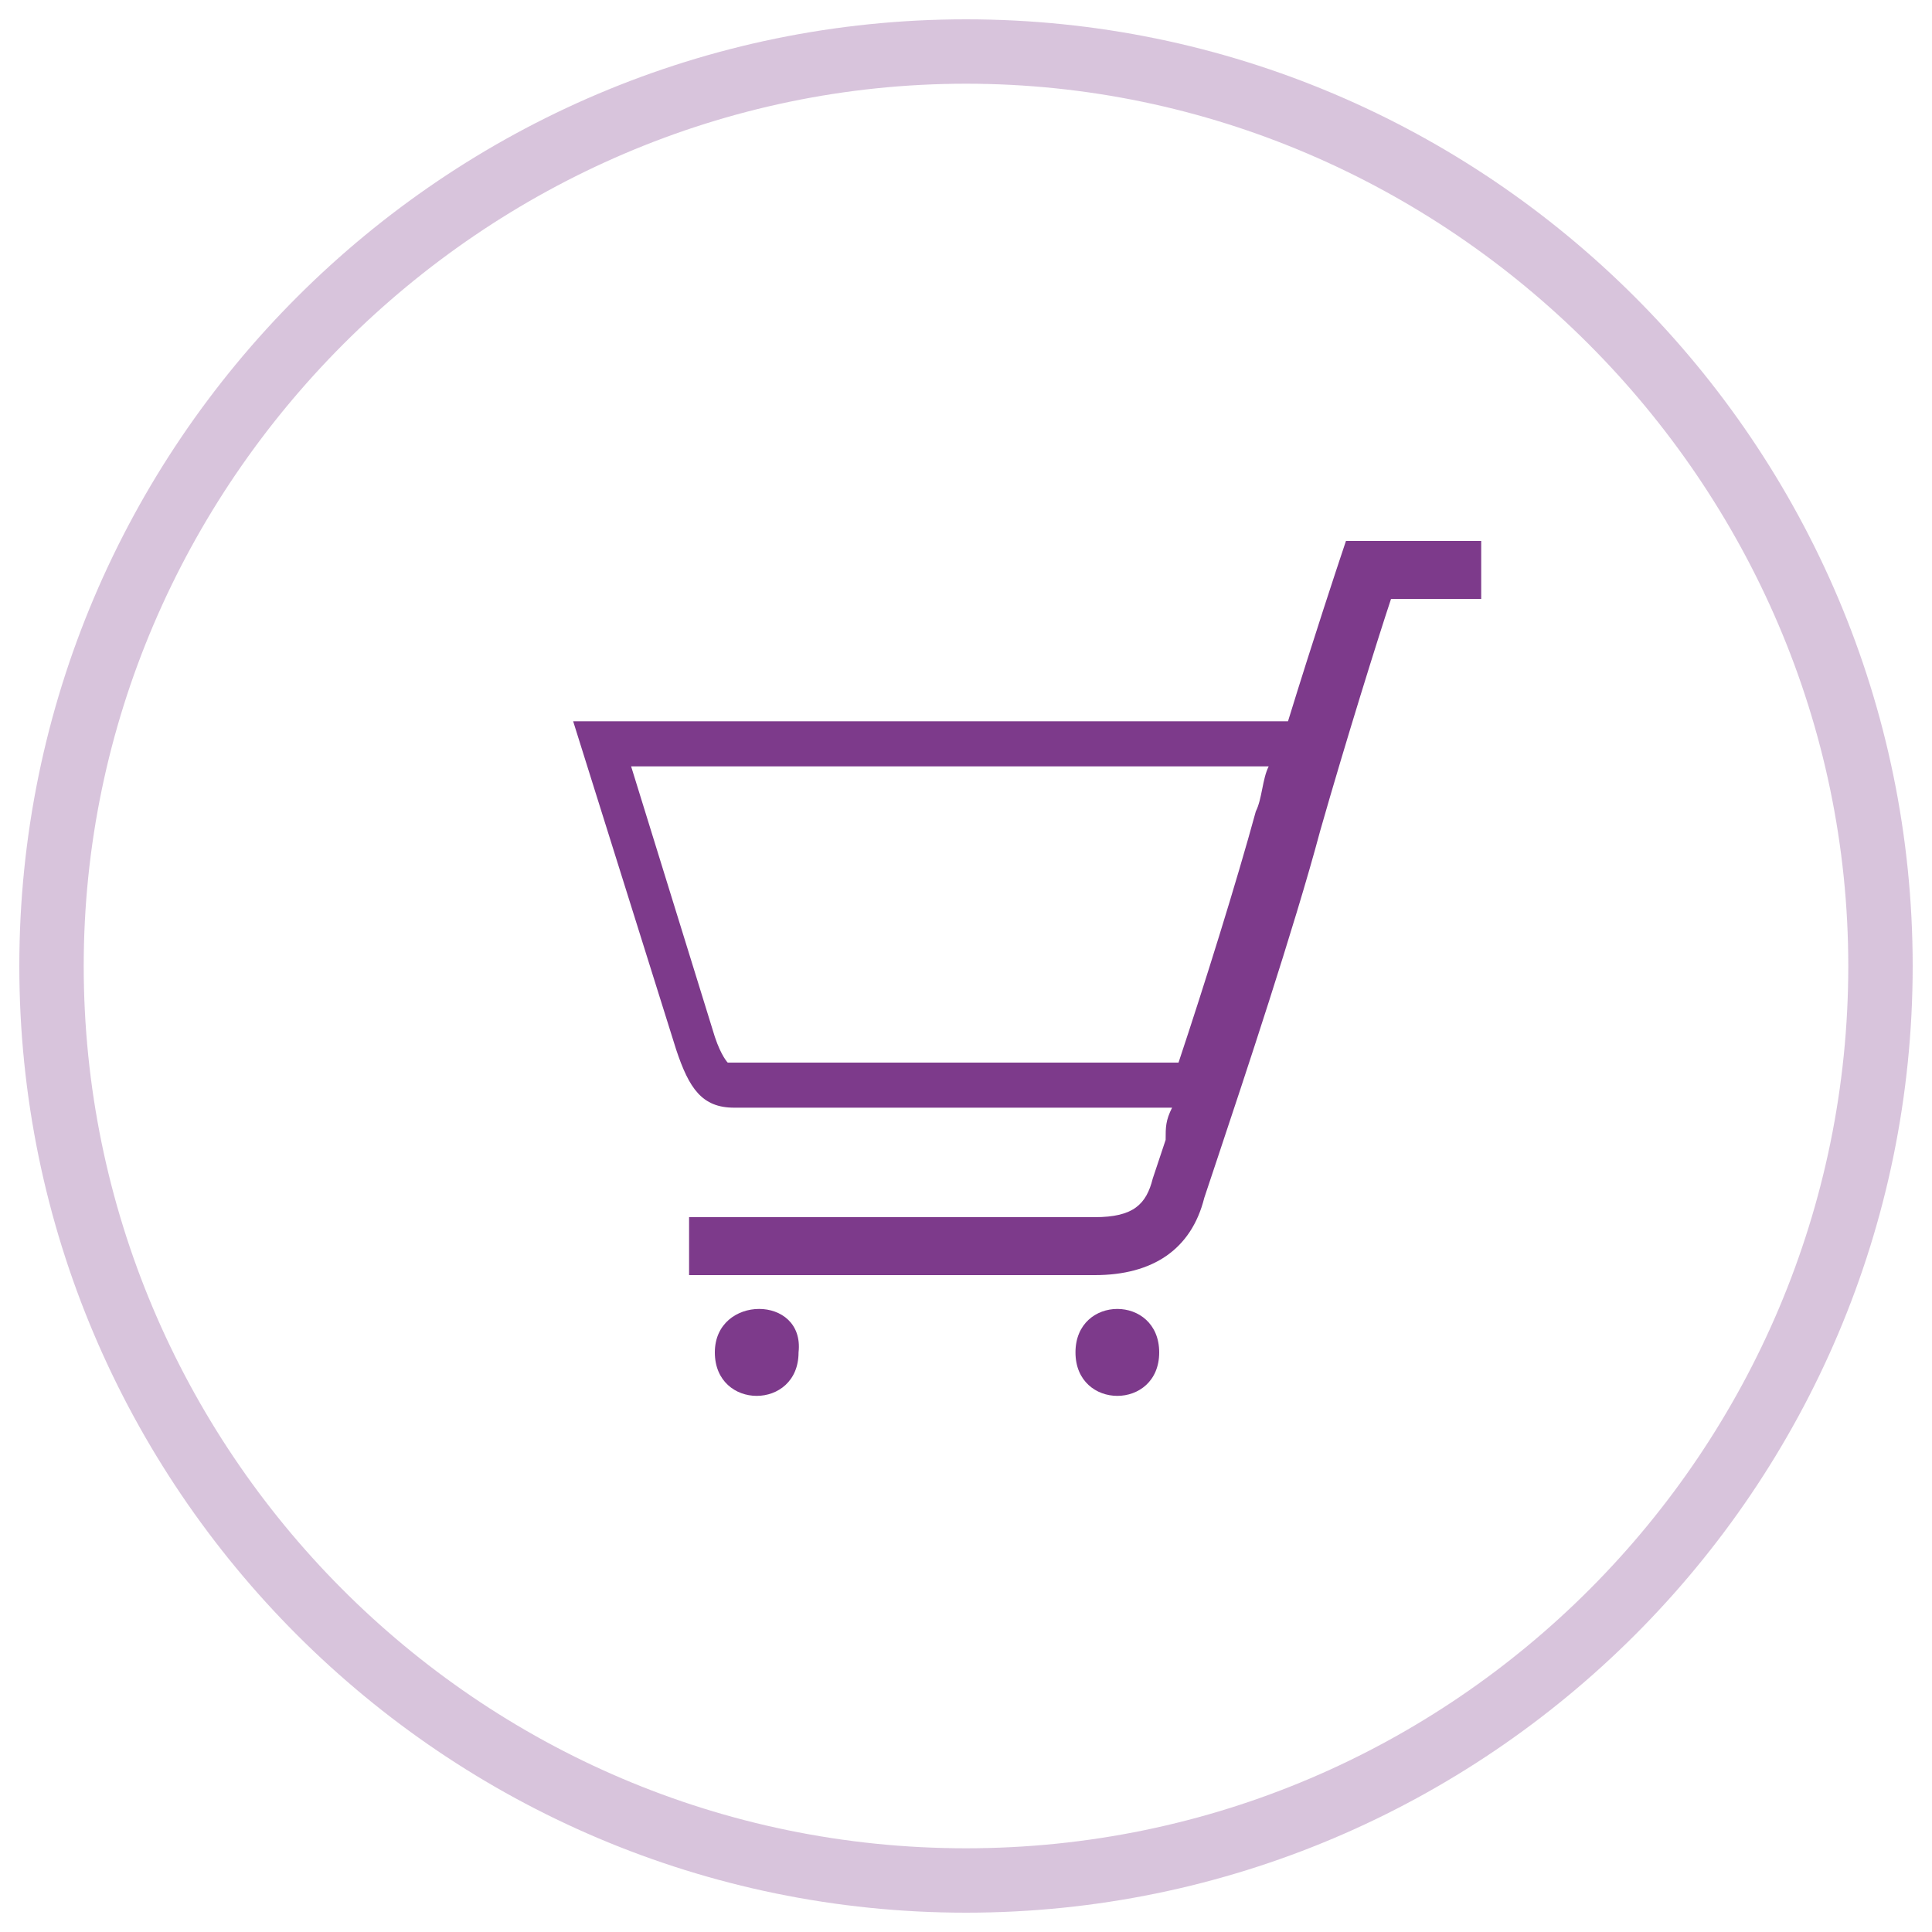
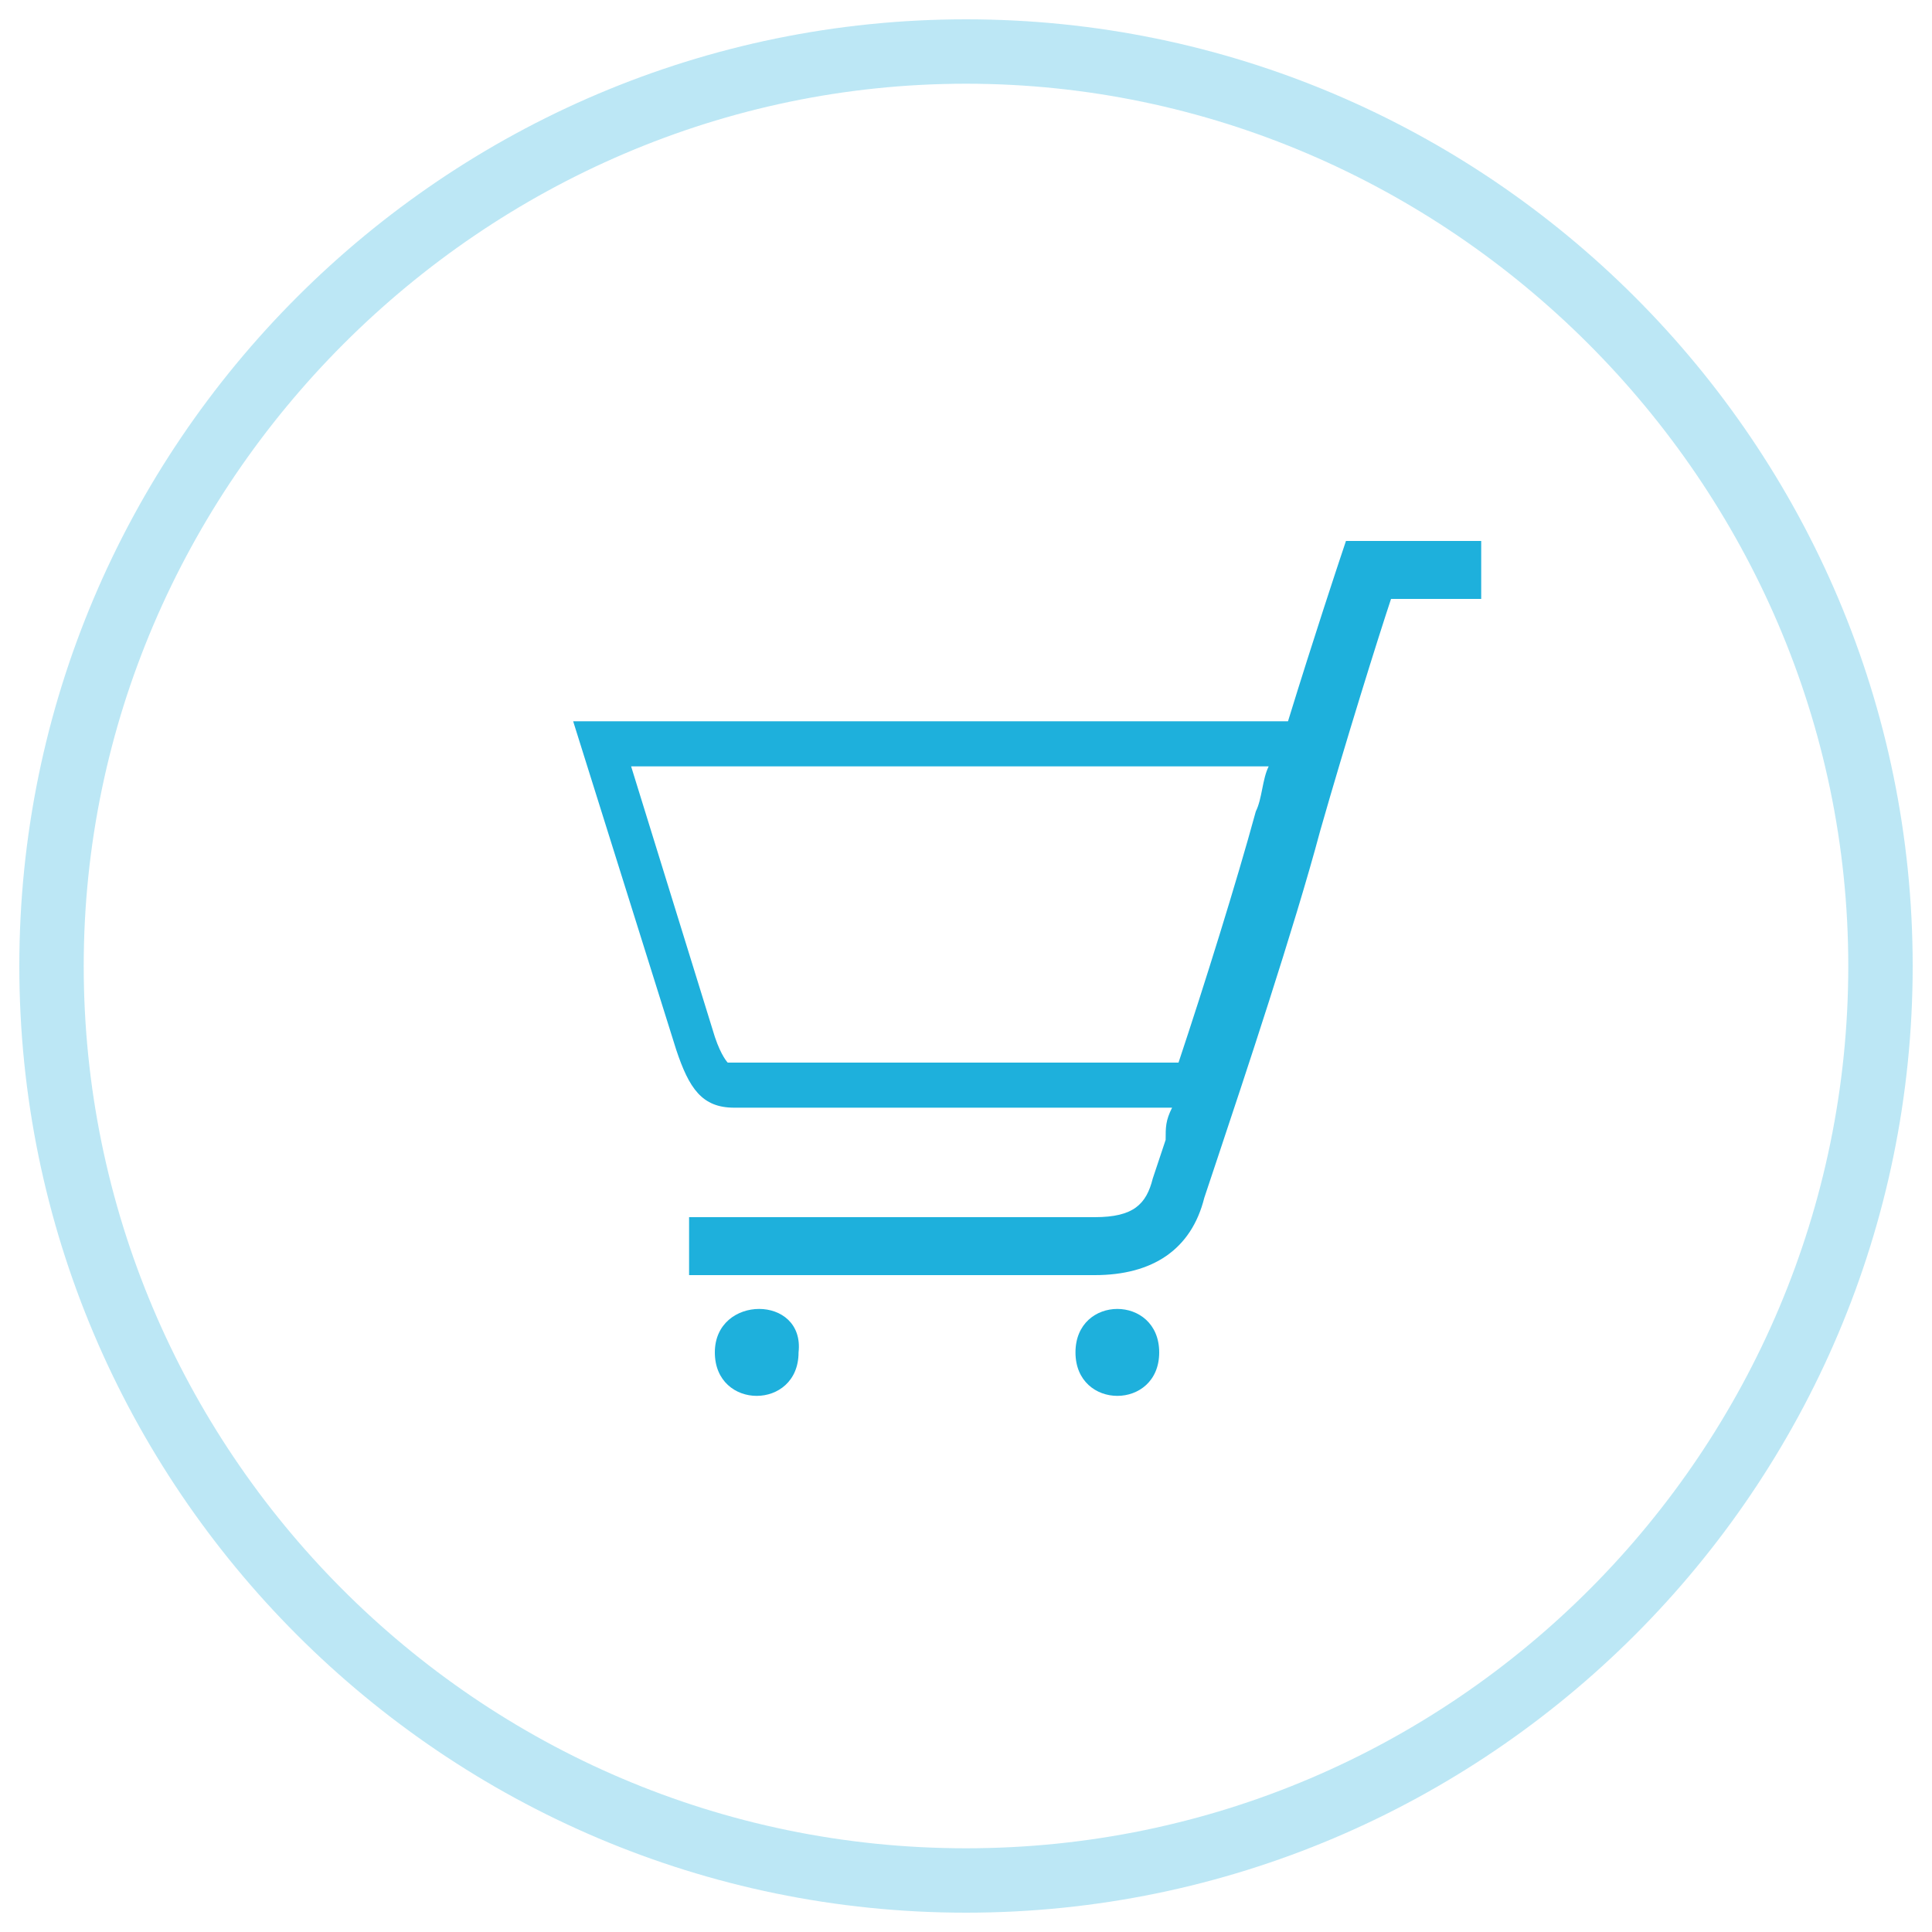
<svg xmlns="http://www.w3.org/2000/svg" version="1.1" id="Calque_1" x="0px" y="0px" width="30px" height="30px" viewBox="0 0 30 30" style="enable-background:new 0 0 30 30;" xml:space="preserve">
  <style type="text/css">
- 	.st0{opacity:0.3;fill:#7D3A8B;}
+ 	.st0{opacity:0.3;fill:#1EB0DC;}
	.st1{fill:none;}
- 	.st2{fill:#7D3A8B;}
+ 	.st2{fill:#1EB0DC;}
</style>
  <g>
    <path class="st0" d="M15,29.7C6.9,29.7,0.3,23.1,0.3,15C0.3,6.9,6.9,0.3,15,0.3S29.7,6.9,29.7,15C29.7,23.1,23.1,29.7,15,29.7z    M15,1.3C7.5,1.3,1.3,7.5,1.3,15c0,7.5,6.1,13.7,13.7,13.7S28.7,22.5,28.7,15C28.7,7.5,22.5,1.3,15,1.3z" />
    <g>
      <path class="st1" d="M19.8,11.9H9.8l1.3,4.2c0.1,0.3,0.2,0.4,0.2,0.4s0,0,0,0h7.1c0.4-1.2,0.9-2.8,1.2-3.9    C19.6,12.4,19.7,12.2,19.8,11.9z" />
      <path class="st2" d="M11.1,21c0,0.9,1.3,0.9,1.3,0C12.5,20.1,11.1,20.1,11.1,21z" />
      <path class="st2" d="M16.7,21c0,0.9,1.3,0.9,1.3,0C18,20.1,16.7,20.1,16.7,21z" />
      <path class="st2" d="M20.9,8.4l-0.1,0.3c0,0-0.4,1.2-0.8,2.5H8.9l1.6,5.1c0.2,0.6,0.4,0.9,0.9,0.9h6.8c-0.1,0.2-0.1,0.3-0.1,0.5    l-0.2,0.6c-0.1,0.4-0.3,0.6-0.9,0.6h-6.3v0.9h6.3c0.9,0,1.5-0.4,1.7-1.2l0.2-0.6c0.4-1.2,1.2-3.6,1.6-5.1c0.4-1.4,0.9-3,1.1-3.6    h1.4V8.4H20.9z M11.3,16.5C11.3,16.5,11.3,16.5,11.3,16.5c0,0-0.1-0.1-0.2-0.4l-1.3-4.2h9.9c-0.1,0.2-0.1,0.5-0.2,0.7    c-0.3,1.1-0.8,2.7-1.2,3.9H11.3z" />
    </g>
  </g>
</svg>
